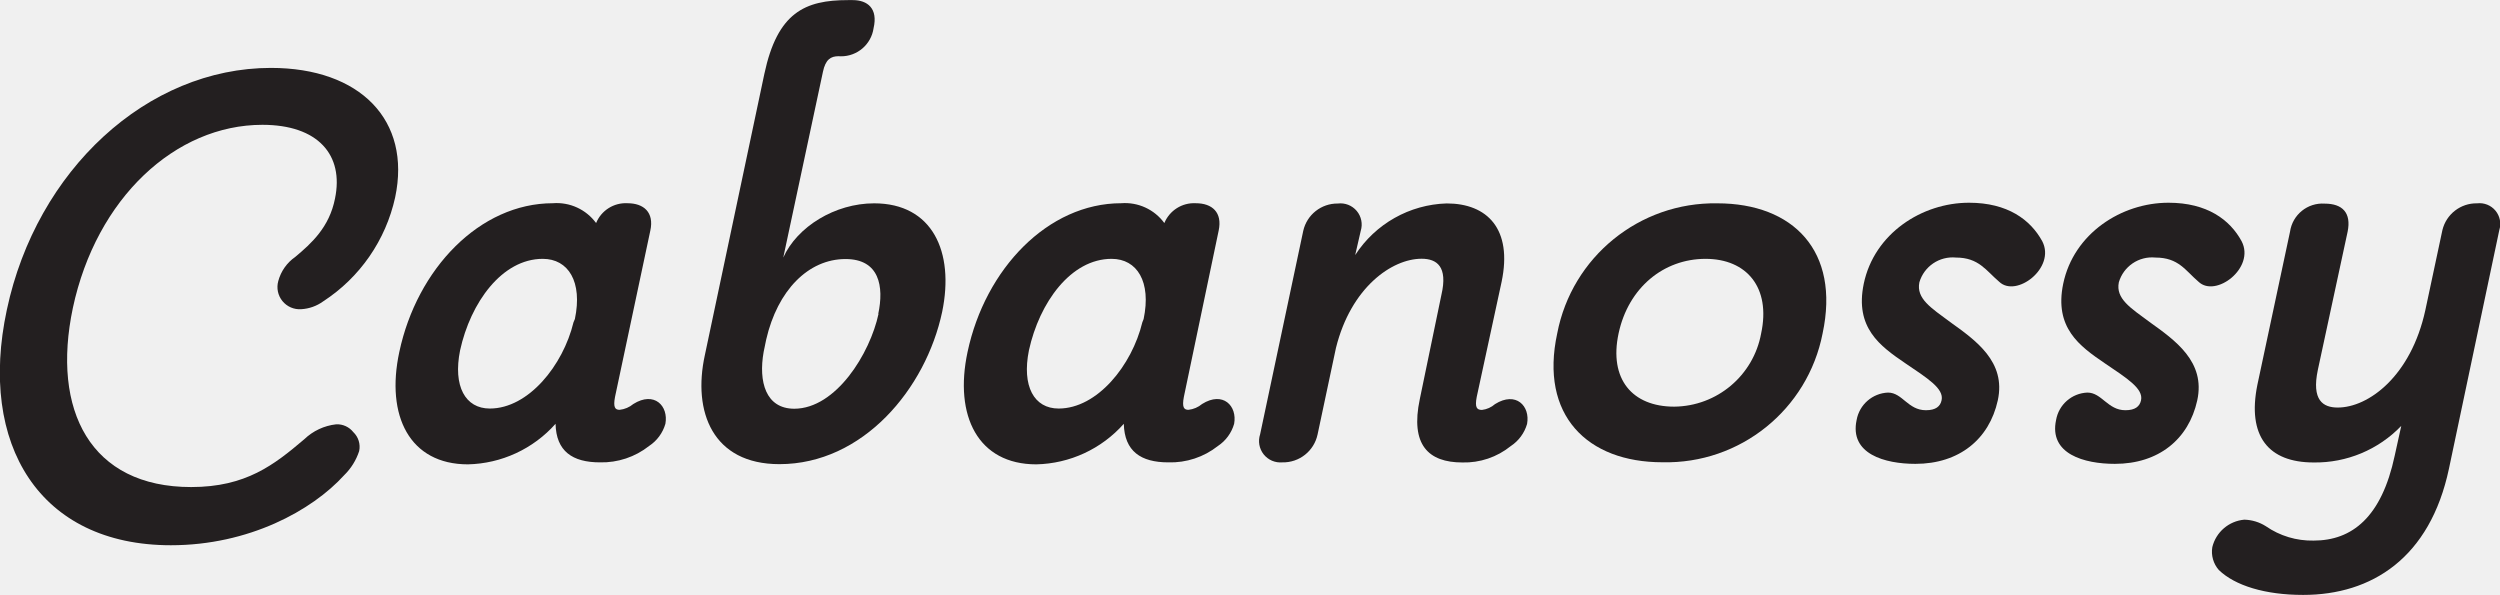
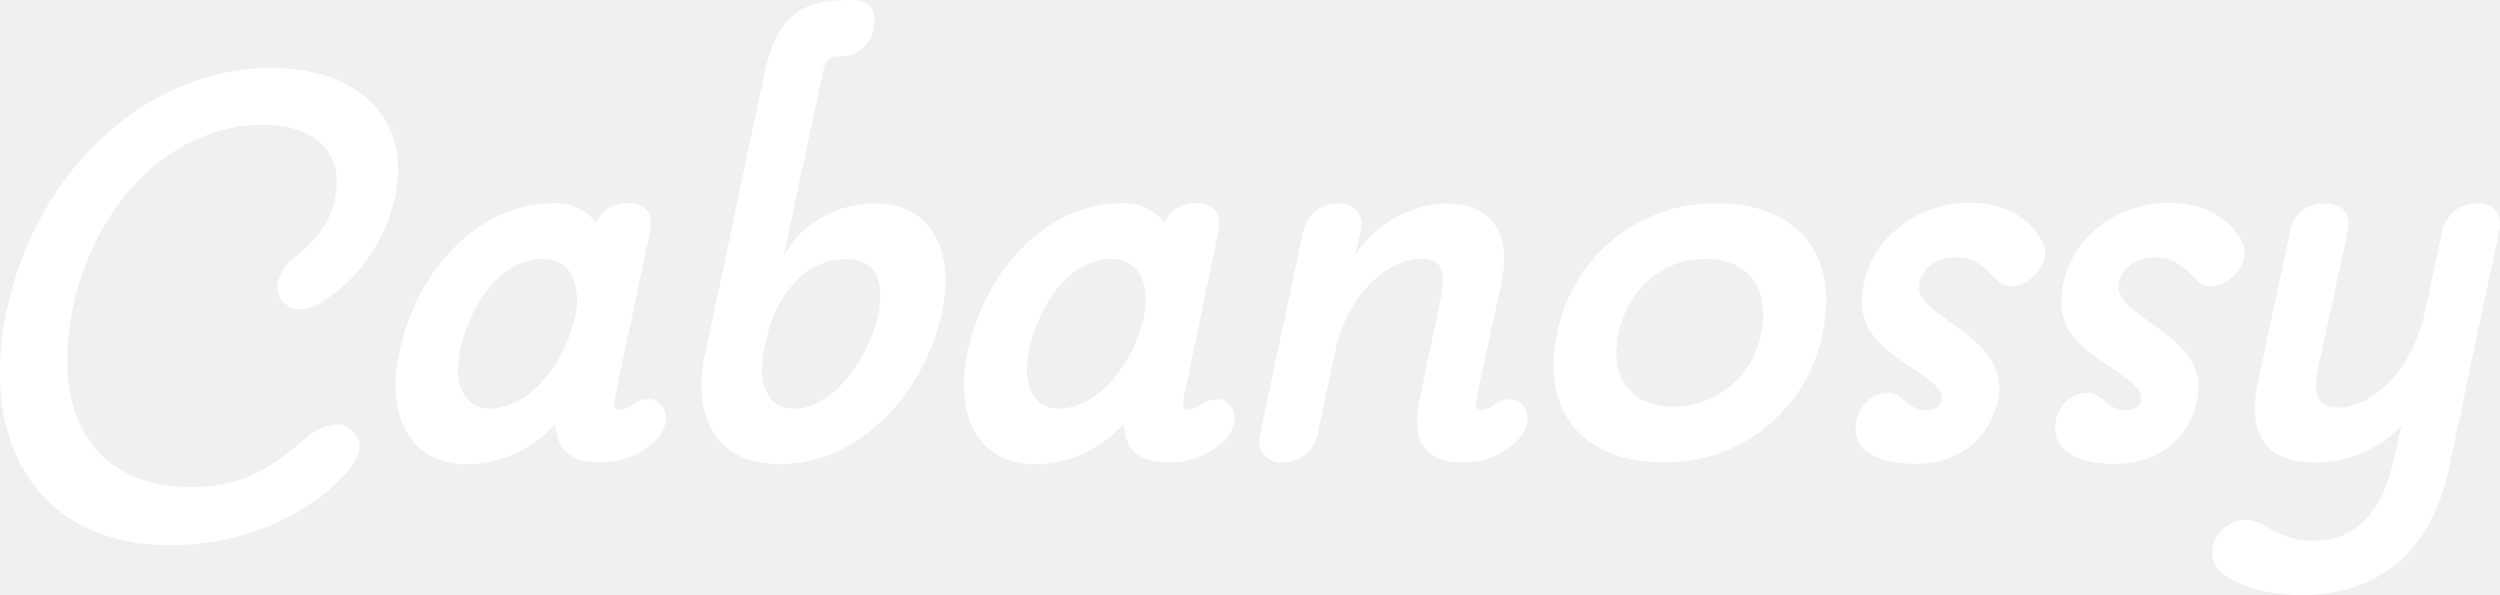
- <svg xmlns="http://www.w3.org/2000/svg" id="Layer_12" data-name="Layer 12" viewBox="0 0 252.18 60.01">
-   <defs>
-     <style>.cls-1{fill:#231f20;}</style>
+ <svg xmlns="http://www.w3.org/2000/svg" id="Layer_12" data-name="Layer 12" viewBox="0 0 252.18 60.01" version="1.1">
+   <defs id="defs4">
+     <style id="style2">.cls-1{fill:#231f20;}</style>
  </defs>
-   <path class="cls-1" d="M194.26,345.46a2.24,2.24,0,0,1-2.31-2.84,4.33,4.33,0,0,1,1.72-2.44c1.65-1.38,3.43-3,4-5.87.92-4.41-1.71-7.45-7.32-7.45-8.77,0-16.75,7.39-19.12,18.47-2.18,10.35,1.78,18.07,11.93,18.07,5.54,0,8.38-2.25,11.41-4.82a5.53,5.53,0,0,1,3.23-1.51,2.09,2.09,0,0,1,1.72.79,2.05,2.05,0,0,1,.59,1.91,6,6,0,0,1-1.52,2.44c-3.23,3.56-9.62,7.06-17.47,7.06-13.26,0-19.46-10.16-16.55-23.75,3-14.11,14.17-24.4,26.64-24.4,9,0,14.18,5.28,12.53,13.06a16.81,16.81,0,0,1-7.26,10.49A4.17,4.17,0,0,1,194.26,345.46Z" transform="translate(-163.88 -314.27)" />
-   <path class="cls-1" d="M225.92,354.3c-.2,1.05,0,1.31.46,1.31a2.6,2.6,0,0,0,1.39-.59c2.11-1.32,3.56.2,3.23,2a4,4,0,0,1-1.65,2.24,7.69,7.69,0,0,1-4.95,1.65c-2.77,0-4.42-1.12-4.48-3.89a12.18,12.18,0,0,1-8.84,4.09c-5.87,0-8.31-4.88-6.92-11.34,1.78-8.38,8.11-15,15.49-15a4.93,4.93,0,0,1,4.36,2,3.23,3.23,0,0,1,3.16-2c1.65,0,2.71.92,2.31,2.76Zm-15.63-4.69c-.73,3.63.53,5.87,3,5.87,3.89,0,7.39-4.35,8.44-8.7l.14-.33c.79-3.76-.66-6.07-3.24-6.07C214.51,340.38,211.34,344.8,210.29,349.61Z" transform="translate(-163.88 -314.27)" />
-   <path class="cls-1" d="M248.47,319.94c-.79,0-1.32.33-1.58,1.58l-4,18.73c1.39-3.1,5.21-5.47,9.17-5.47,5.87,0,8.11,4.88,6.86,10.94-1.65,7.78-8,15.37-16.42,15.37-6.73,0-8.77-5.28-7.52-11l6-28.36c1.32-6.2,4.09-7.45,8.44-7.45h.47c1.51,0,2.57.85,2.11,2.83a3.31,3.31,0,0,1-3.3,2.84Zm4,26c.59-2.77.13-5.54-3.3-5.54-3.76,0-6.86,3.17-8,8.11l-.26,1.26c-.53,3,.2,5.73,3.1,5.73C248.21,355.48,251.64,349.94,252.5,345.92Z" transform="translate(-163.88 -314.27)" />
-   <path class="cls-1" d="M283.3,354.3c-.2,1.05,0,1.31.46,1.31a2.58,2.58,0,0,0,1.38-.59c2.11-1.32,3.56.2,3.23,2a4,4,0,0,1-1.64,2.24,7.69,7.69,0,0,1-5,1.65c-2.77,0-4.42-1.12-4.49-3.89a12.14,12.14,0,0,1-8.83,4.09c-5.87,0-8.31-4.88-6.93-11.34,1.78-8.38,8.11-15,15.5-15a4.92,4.92,0,0,1,4.35,2,3.24,3.24,0,0,1,3.17-2c1.65,0,2.7.92,2.31,2.76Zm-15.63-4.69c-.73,3.63.52,5.87,3,5.87,3.89,0,7.39-4.35,8.44-8.7l.13-.33c.79-3.76-.66-6.07-3.23-6.07C271.89,340.38,268.72,344.8,267.67,349.61Z" transform="translate(-163.88 -314.27)" />
-   <path class="cls-1" d="M300.58,340a11.39,11.39,0,0,1,9.23-5.21c4.09,0,6.66,2.57,5.54,7.91l-2.51,11.61c-.2,1.05,0,1.31.53,1.31a2.43,2.43,0,0,0,1.32-.59c2.11-1.32,3.56.2,3.23,2a4,4,0,0,1-1.65,2.24,7.44,7.44,0,0,1-4.88,1.65c-3.43,0-5.27-1.78-4.29-6.4L309.28,344c.66-2.84-.46-3.63-2-3.63-3,0-7.13,2.9-8.64,9l-1.85,8.71a3.55,3.55,0,0,1-3.56,2.83,2.16,2.16,0,0,1-2.24-2.83l4.35-20.52a3.53,3.53,0,0,1,3.49-2.76,2.14,2.14,0,0,1,2.31,2.76Z" transform="translate(-163.88 -314.27)" />
-   <path class="cls-1" d="M337.11,334.78c7.65,0,12.4,4.81,10.62,13.12a16.08,16.08,0,0,1-16.16,13c-7.58,0-12.4-4.75-10.61-13A16.17,16.17,0,0,1,337.11,334.78Zm-1.19,5.6c-4.22,0-7.78,2.9-8.77,7.52s1.39,7.39,5.61,7.39a9,9,0,0,0,8.77-7.39C342.52,343.28,340.08,340.38,335.92,340.38Z" transform="translate(-163.88 -314.27)" />
-   <path class="cls-1" d="M365.54,342.69c-1.32-1.12-2.05-2.44-4.36-2.44a3.5,3.5,0,0,0-3.69,2.5c-.33,1.65,1.19,2.58,3.1,4,2.57,1.84,5.67,4,4.81,7.91s-3.89,6.4-8.31,6.4c-3.09,0-6.66-1-5.93-4.42a3.36,3.36,0,0,1,3.17-2.77c1.45,0,2,1.78,3.82,1.78,1,0,1.45-.39,1.58-1,.27-1.19-1.45-2.24-3.69-3.76-2.51-1.71-5.08-3.56-4.16-8,1.06-5.07,5.87-8.17,10.62-8.17,3.89,0,6.2,1.71,7.39,3.89C371.27,341.3,367.25,344.34,365.54,342.69Z" transform="translate(-163.88 -314.27)" />
-   <path class="cls-1" d="M385.65,342.69c-1.32-1.12-2-2.44-4.35-2.44a3.49,3.49,0,0,0-3.69,2.5c-.33,1.65,1.18,2.58,3.1,4,2.57,1.84,5.67,4,4.81,7.91s-3.89,6.4-8.31,6.4c-3.1,0-6.66-1-5.93-4.42a3.34,3.34,0,0,1,3.16-2.77c1.45,0,2.05,1.78,3.83,1.78,1,0,1.45-.39,1.58-1,.26-1.19-1.45-2.24-3.69-3.76-2.51-1.71-5.08-3.56-4.16-8,1.06-5.07,5.87-8.17,10.62-8.17,3.89,0,6.2,1.71,7.38,3.89C391.39,341.3,387.37,344.34,385.65,342.69Z" transform="translate(-163.88 -314.27)" />
-   <path class="cls-1" d="M410.25,337.48a3.53,3.53,0,0,1,3.5-2.7,2.09,2.09,0,0,1,2.24,2.7l-5.08,24.07c-1.91,9-7.78,12.73-14.71,12.73-3.82,0-6.86-.93-8.5-2.51a2.8,2.8,0,0,1-.66-2.31,3.65,3.65,0,0,1,3.23-2.77,4.25,4.25,0,0,1,2.17.66,8.16,8.16,0,0,0,4.82,1.45c3.89,0,6.86-2.37,8.18-8.57l.66-3a12,12,0,0,1-8.84,3.69c-4.55,0-6.73-2.64-5.67-7.85l3.29-15.43a3.31,3.31,0,0,1,3.5-2.83c1.78,0,2.7.92,2.31,2.83l-3,13.92c-.66,3.1.53,3.82,2,3.82,3.1,0,7.39-3.16,8.84-9.83Z" transform="translate(-163.88 -314.27)" />
+   <path class="cls-1" d="M194.26,345.46a2.24,2.24,0,0,1-2.31-2.84,4.33,4.33,0,0,1,1.72-2.44c1.65-1.38,3.43-3,4-5.87.92-4.41-1.71-7.45-7.32-7.45-8.77,0-16.75,7.39-19.12,18.47-2.18,10.35,1.78,18.07,11.93,18.07,5.54,0,8.38-2.25,11.41-4.82a5.53,5.53,0,0,1,3.23-1.51,2.09,2.09,0,0,1,1.72.79,2.05,2.05,0,0,1,.59,1.91,6,6,0,0,1-1.52,2.44c-3.23,3.56-9.62,7.06-17.47,7.06-13.26,0-19.46-10.16-16.55-23.75,3-14.11,14.17-24.4,26.64-24.4,9,0,14.18,5.28,12.53,13.06a16.81,16.81,0,0,1-7.26,10.49A4.17,4.17,0,0,1,194.26,345.46Z" transform="translate(-163.88 -314.27)" id="path6" style="fill:#ffffff;fill-opacity:1" />
+   <path class="cls-1" d="M225.92,354.3c-.2,1.05,0,1.31.46,1.31a2.6,2.6,0,0,0,1.39-.59c2.11-1.32,3.56.2,3.23,2a4,4,0,0,1-1.65,2.24,7.69,7.69,0,0,1-4.95,1.65c-2.77,0-4.42-1.12-4.48-3.89a12.18,12.18,0,0,1-8.84,4.09c-5.87,0-8.31-4.88-6.92-11.34,1.78-8.38,8.11-15,15.49-15a4.93,4.93,0,0,1,4.36,2,3.23,3.23,0,0,1,3.16-2c1.65,0,2.71.92,2.31,2.76Zm-15.63-4.69c-.73,3.63.53,5.87,3,5.87,3.89,0,7.39-4.35,8.44-8.7l.14-.33c.79-3.76-.66-6.07-3.24-6.07C214.51,340.38,211.34,344.8,210.29,349.61Z" transform="translate(-163.88 -314.27)" id="path8" style="fill:#ffffff;fill-opacity:1" />
+   <path class="cls-1" d="M248.47,319.94c-.79,0-1.32.33-1.58,1.58l-4,18.73c1.39-3.1,5.21-5.47,9.17-5.47,5.87,0,8.11,4.88,6.86,10.94-1.65,7.78-8,15.37-16.42,15.37-6.73,0-8.77-5.28-7.52-11l6-28.36c1.32-6.2,4.09-7.45,8.44-7.45h.47c1.51,0,2.57.85,2.11,2.83a3.31,3.31,0,0,1-3.3,2.84Zm4,26c.59-2.77.13-5.54-3.3-5.54-3.76,0-6.86,3.17-8,8.11l-.26,1.26c-.53,3,.2,5.73,3.1,5.73C248.21,355.48,251.64,349.94,252.5,345.92Z" transform="translate(-163.88 -314.27)" id="path10" style="fill:#ffffff;fill-opacity:1" />
+   <path class="cls-1" d="M283.3,354.3c-.2,1.05,0,1.31.46,1.31a2.58,2.58,0,0,0,1.38-.59c2.11-1.32,3.56.2,3.23,2a4,4,0,0,1-1.64,2.24,7.69,7.69,0,0,1-5,1.65c-2.77,0-4.42-1.12-4.49-3.89a12.14,12.14,0,0,1-8.83,4.09c-5.87,0-8.31-4.88-6.93-11.34,1.78-8.38,8.11-15,15.5-15a4.92,4.92,0,0,1,4.35,2,3.24,3.24,0,0,1,3.17-2c1.65,0,2.7.92,2.31,2.76Zm-15.63-4.69c-.73,3.63.52,5.87,3,5.87,3.89,0,7.39-4.35,8.44-8.7l.13-.33c.79-3.76-.66-6.07-3.23-6.07C271.89,340.38,268.72,344.8,267.67,349.61Z" transform="translate(-163.88 -314.27)" id="path12" style="fill:#ffffff;fill-opacity:1" />
+   <path class="cls-1" d="M300.58,340a11.39,11.39,0,0,1,9.23-5.21c4.09,0,6.66,2.57,5.54,7.91l-2.51,11.61c-.2,1.05,0,1.31.53,1.31a2.43,2.43,0,0,0,1.32-.59c2.11-1.32,3.56.2,3.23,2a4,4,0,0,1-1.65,2.24,7.44,7.44,0,0,1-4.88,1.65c-3.43,0-5.27-1.78-4.29-6.4L309.28,344c.66-2.84-.46-3.63-2-3.63-3,0-7.13,2.9-8.64,9l-1.85,8.71a3.55,3.55,0,0,1-3.56,2.83,2.16,2.16,0,0,1-2.24-2.83l4.35-20.52a3.53,3.53,0,0,1,3.49-2.76,2.14,2.14,0,0,1,2.31,2.76Z" transform="translate(-163.88 -314.27)" id="path14" style="fill:#ffffff;fill-opacity:1" />
+   <path class="cls-1" d="M337.11,334.78c7.65,0,12.4,4.81,10.62,13.12a16.08,16.08,0,0,1-16.16,13c-7.58,0-12.4-4.75-10.61-13A16.17,16.17,0,0,1,337.11,334.78Zm-1.19,5.6c-4.22,0-7.78,2.9-8.77,7.52s1.39,7.39,5.61,7.39a9,9,0,0,0,8.77-7.39C342.52,343.28,340.08,340.38,335.92,340.38Z" transform="translate(-163.88 -314.27)" id="path16" style="fill:#ffffff;fill-opacity:1" />
+   <path class="cls-1" d="M365.54,342.69c-1.32-1.12-2.05-2.44-4.36-2.44a3.5,3.5,0,0,0-3.69,2.5c-.33,1.65,1.19,2.58,3.1,4,2.57,1.84,5.67,4,4.81,7.91s-3.89,6.4-8.31,6.4c-3.09,0-6.66-1-5.93-4.42a3.36,3.36,0,0,1,3.17-2.77c1.45,0,2,1.78,3.82,1.78,1,0,1.45-.39,1.58-1,.27-1.19-1.45-2.24-3.69-3.76-2.51-1.71-5.08-3.56-4.16-8,1.06-5.07,5.87-8.17,10.62-8.17,3.89,0,6.2,1.71,7.39,3.89C371.27,341.3,367.25,344.34,365.54,342.69Z" transform="translate(-163.88 -314.27)" id="path18" style="fill:#ffffff;fill-opacity:1" />
+   <path class="cls-1" d="M385.65,342.69c-1.32-1.12-2-2.44-4.35-2.44a3.49,3.49,0,0,0-3.69,2.5c-.33,1.65,1.18,2.58,3.1,4,2.57,1.84,5.67,4,4.81,7.91s-3.89,6.4-8.31,6.4c-3.1,0-6.66-1-5.93-4.42a3.34,3.34,0,0,1,3.16-2.77c1.45,0,2.05,1.78,3.83,1.78,1,0,1.45-.39,1.58-1,.26-1.19-1.45-2.24-3.69-3.76-2.51-1.71-5.08-3.56-4.16-8,1.06-5.07,5.87-8.17,10.62-8.17,3.89,0,6.2,1.71,7.38,3.89C391.39,341.3,387.37,344.34,385.65,342.69Z" transform="translate(-163.88 -314.27)" id="path20" style="fill:#ffffff;fill-opacity:1" />
+   <path class="cls-1" d="M410.25,337.48a3.53,3.53,0,0,1,3.5-2.7,2.09,2.09,0,0,1,2.24,2.7l-5.08,24.07c-1.91,9-7.78,12.73-14.71,12.73-3.82,0-6.86-.93-8.5-2.51a2.8,2.8,0,0,1-.66-2.31,3.65,3.65,0,0,1,3.23-2.77,4.25,4.25,0,0,1,2.17.66,8.16,8.16,0,0,0,4.82,1.45c3.89,0,6.86-2.37,8.18-8.57l.66-3a12,12,0,0,1-8.84,3.69c-4.55,0-6.73-2.64-5.67-7.85l3.29-15.43a3.31,3.31,0,0,1,3.5-2.83c1.78,0,2.7.92,2.31,2.83l-3,13.92c-.66,3.1.53,3.82,2,3.82,3.1,0,7.39-3.16,8.84-9.83Z" transform="translate(-163.88 -314.27)" id="path22" style="fill:#ffffff;fill-opacity:1" />
</svg>
